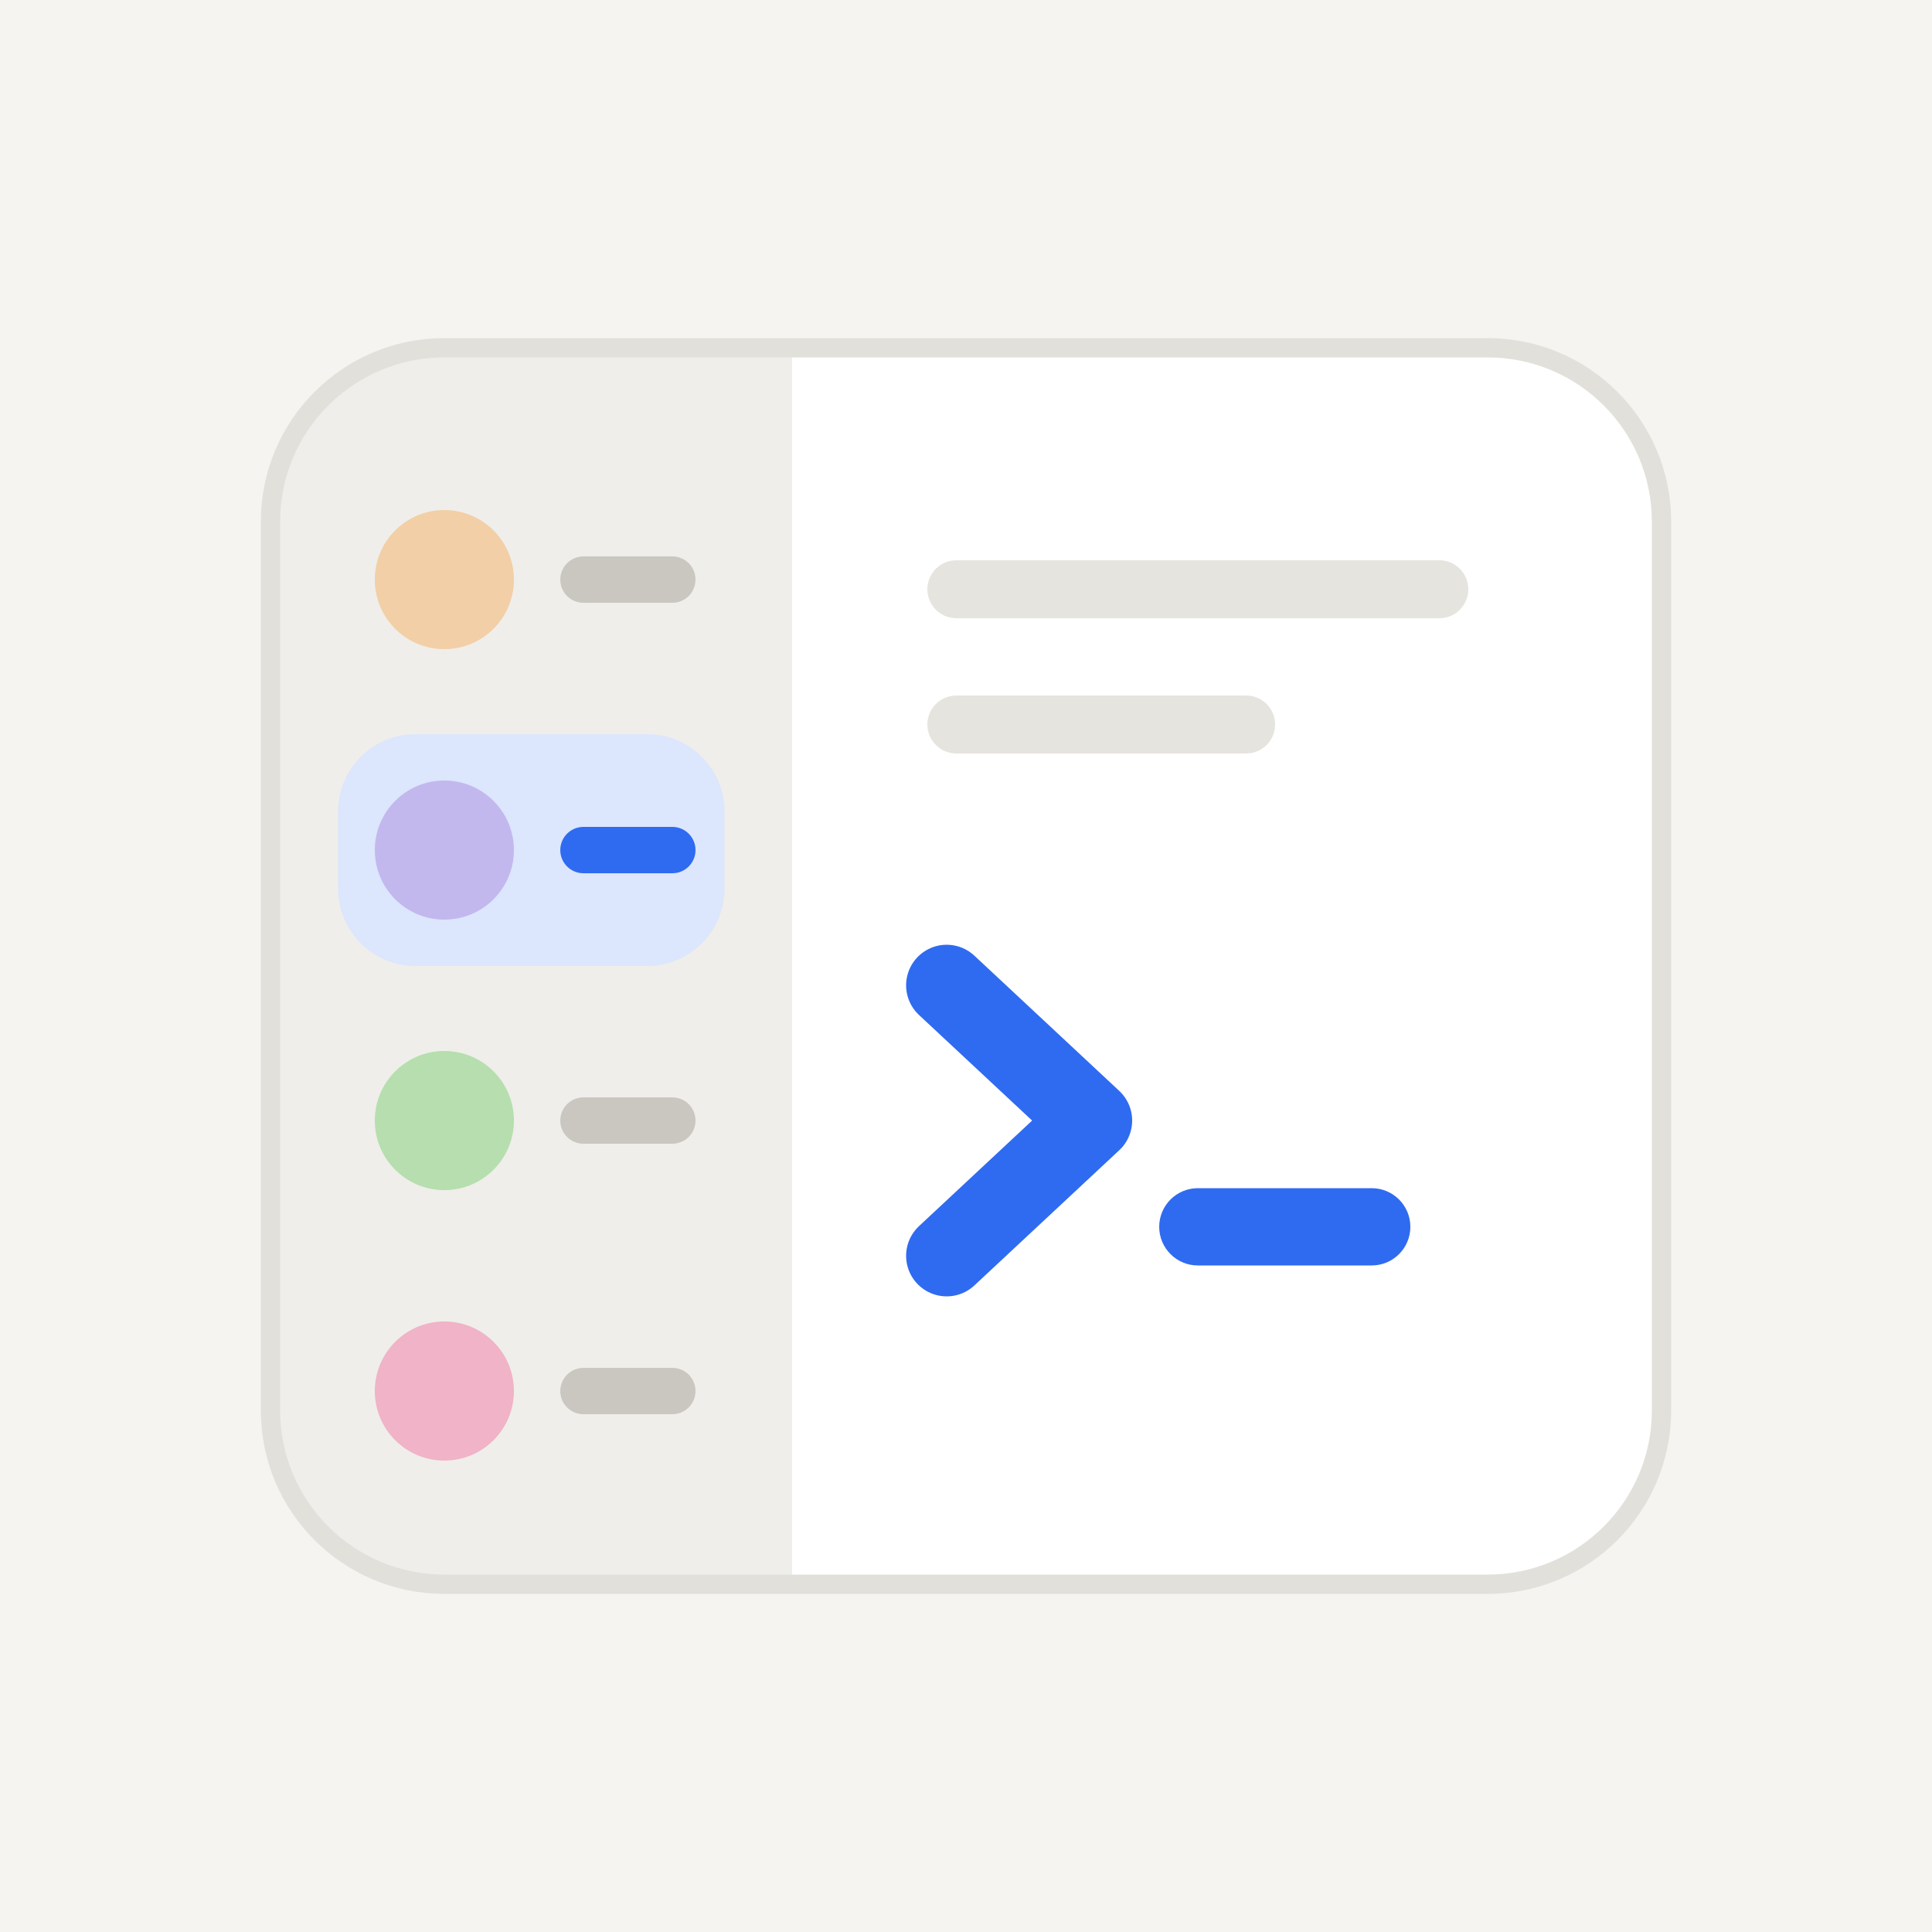
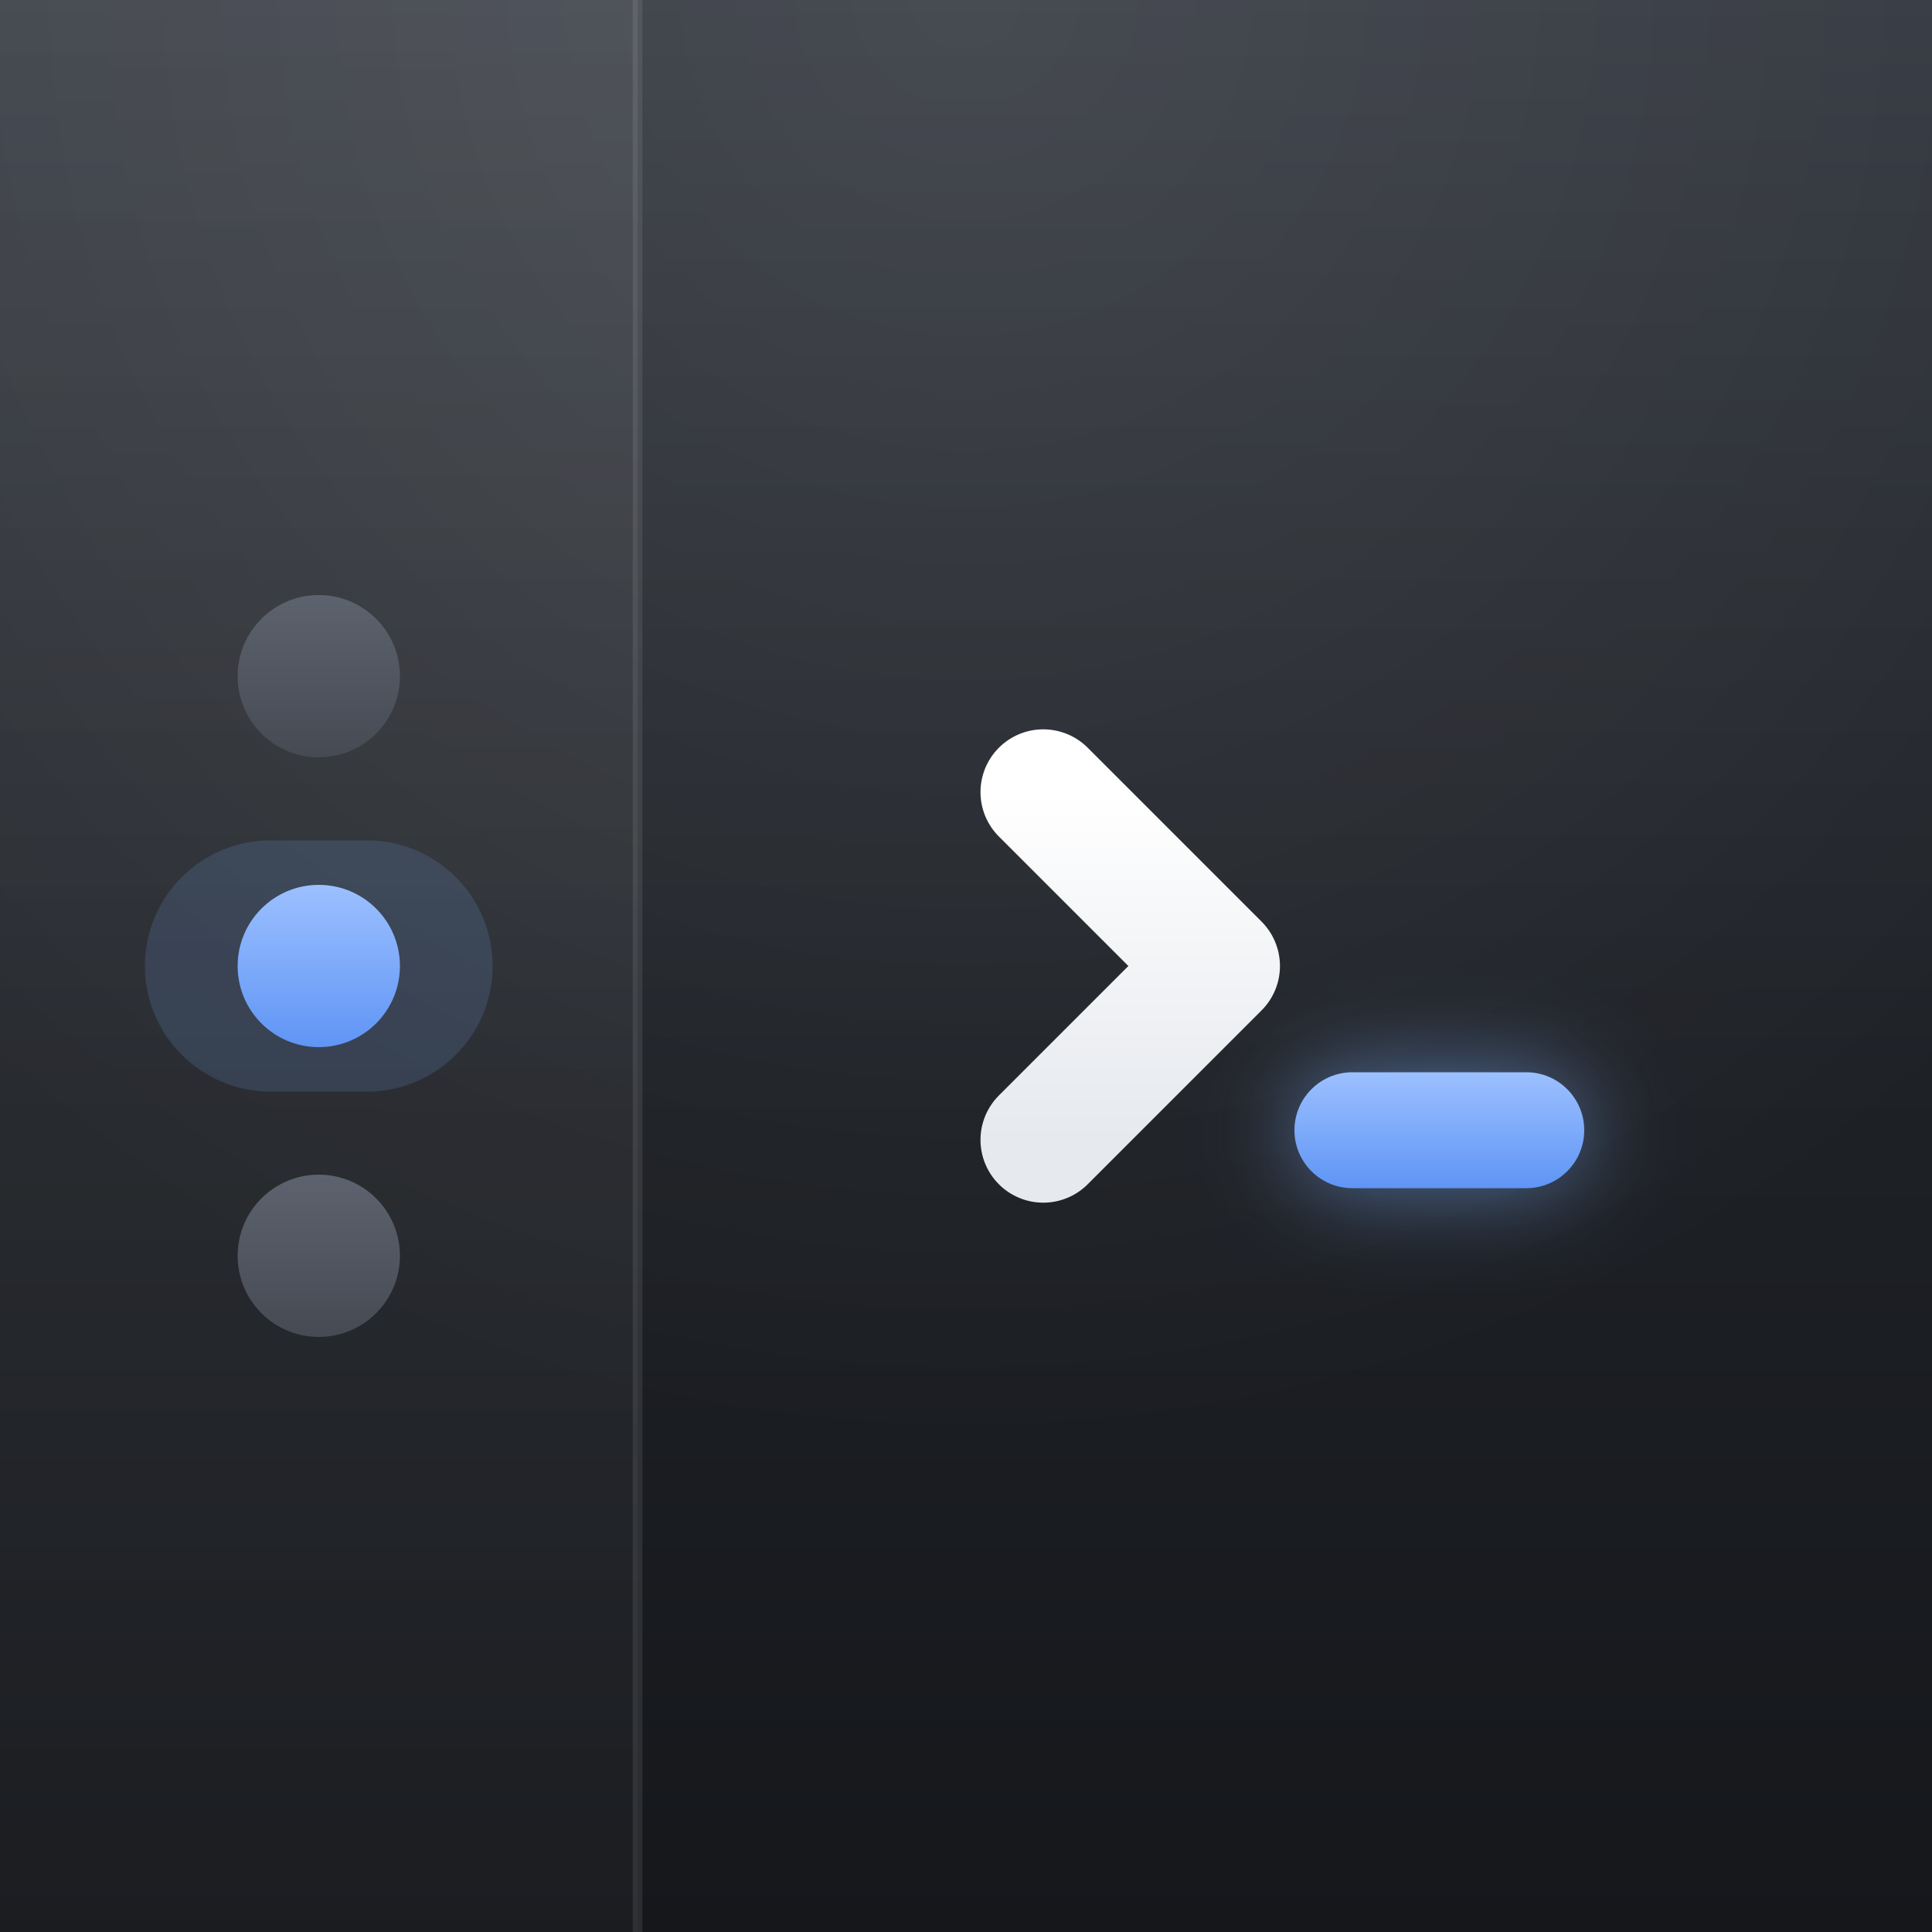
<svg xmlns="http://www.w3.org/2000/svg" viewBox="0 0 100 100" width="1024" height="1024">
-   <rect width="100" height="100" fill="#F5F4F1" />
-   <rect x="14" y="18" width="72" height="64" rx="9" fill="#FFFFFF" />
-   <path d="M23 18 H41 V82 H23 A9 9 0 0 1 14 73 V27 A9 9 0 0 1 23 18 Z" fill="#EFEEEA" />
-   <rect x="14" y="18" width="72" height="64" rx="9" fill="none" stroke="#E2E0DA" stroke-width="1" />
-   <rect x="17.5" y="38" width="20" height="12" rx="4" fill="#DCE6FC" />
-   <circle cx="23" cy="30" r="3.6" fill="#F2CFA6" />
-   <rect x="29" y="28.8" width="7" height="2.4" rx="1.2" fill="#C9C7C0" />
-   <circle cx="23" cy="44" r="3.6" fill="#C2B8EE" />
-   <rect x="29" y="42.8" width="7" height="2.4" rx="1.2" fill="#2F6BF0" />
-   <circle cx="23" cy="58" r="3.6" fill="#B6DEAE" />
-   <rect x="29" y="56.8" width="7" height="2.4" rx="1.2" fill="#C9C7C0" />
-   <circle cx="23" cy="72" r="3.6" fill="#F0B3C7" />
-   <rect x="29" y="70.8" width="7" height="2.4" rx="1.2" fill="#C9C7C0" />
-   <rect x="48" y="29" width="28" height="3" rx="1.5" fill="#E6E4DE" />
-   <rect x="48" y="36" width="18" height="3" rx="1.5" fill="#E6E4DE" />
-   <path d="M49 51 L56.5 58 L49 65" stroke="#2F6BF0" stroke-width="4.2" fill="none" stroke-linecap="round" stroke-linejoin="round" />
-   <rect x="60" y="61.5" width="13" height="4" rx="2" fill="#2F6BF0" />
+   <defs>
+     <linearGradient id="ink" x1="0" y1="0" x2="0" y2="1">
+       <stop offset="0" stop-color="#33373f" />
+       <stop offset=".55" stop-color="#1e2126" />
+       <stop offset="1" stop-color="#15171b" />
+     </linearGradient>
+     <radialGradient id="toplight" cx=".5" cy="0" r=".75">
+       <stop offset="0" stop-color="#fff" stop-opacity=".10" />
+       <stop offset="1" stop-color="#fff" stop-opacity="0" />
+     </radialGradient>
+     <linearGradient id="rim" x1="0" y1="0" x2="0" y2="1">
+       <stop offset="0" stop-color="#fff" stop-opacity=".22" />
+       <stop offset=".35" stop-color="#fff" stop-opacity=".04" />
+       <stop offset="1" stop-color="#fff" stop-opacity=".02" />
+     </linearGradient>
+     <linearGradient id="side" x1="0" y1="0" x2="0" y2="1">
+       <stop offset="0" stop-color="#fff" stop-opacity=".07" />
+       <stop offset="1" stop-color="#fff" stop-opacity=".025" />
+     </linearGradient>
+     <linearGradient id="off" x1="0" y1="0" x2="0" y2="1">
+       <stop offset="0" stop-color="#5d636e" />
+       <stop offset="1" stop-color="#454a53" />
+     </linearGradient>
+     <linearGradient id="on" x1="0" y1="0" x2="0" y2="1">
+       <stop offset="0" stop-color="#9cc0ff" />
+       <stop offset="1" stop-color="#5f95f5" />
+     </linearGradient>
+     <linearGradient id="chev" x1="0" y1="0" x2="0" y2="1">
+       <stop offset="0" stop-color="#ffffff" />
+       <stop offset="1" stop-color="#e6e9ee" />
+     </linearGradient>
+     <filter id="glow" x="-50%" y="-100%" width="200%" height="300%">
+       <feGaussianBlur stdDeviation="2.4" />
+     </filter>
+   </defs>
+   <rect width="100" height="100" fill="url(#ink)" />
+   <rect width="100" height="100" fill="url(#toplight)" />
+   <rect width="33" height="100" fill="url(#side)" />
+   <rect x="32.75" width=".5" height="100" fill="#fff" fill-opacity=".09" />
+   <rect x="7.5" y="43.5" width="18" height="13" rx="6.5" fill="#7cacf8" fill-opacity=".16" />
+   <circle cx="16.5" cy="35" r="4.2" fill="url(#off)" />
+   <circle cx="16.5" cy="50" r="4.2" fill="url(#on)" />
+   <circle cx="16.5" cy="65" r="4.2" fill="url(#off)" />
+   <rect x="67" y="55.5" width="15" height="6" rx="3" fill="#7cacf8" filter="url(#glow)" opacity=".55" />
+   <path d="M54 41 L63 50 L54 59" stroke="url(#chev)" stroke-width="6.5" fill="none" stroke-linecap="round" stroke-linejoin="round" />
+   <rect x="67" y="55.5" width="15" height="6" rx="3" fill="url(#on)" />
</svg>
